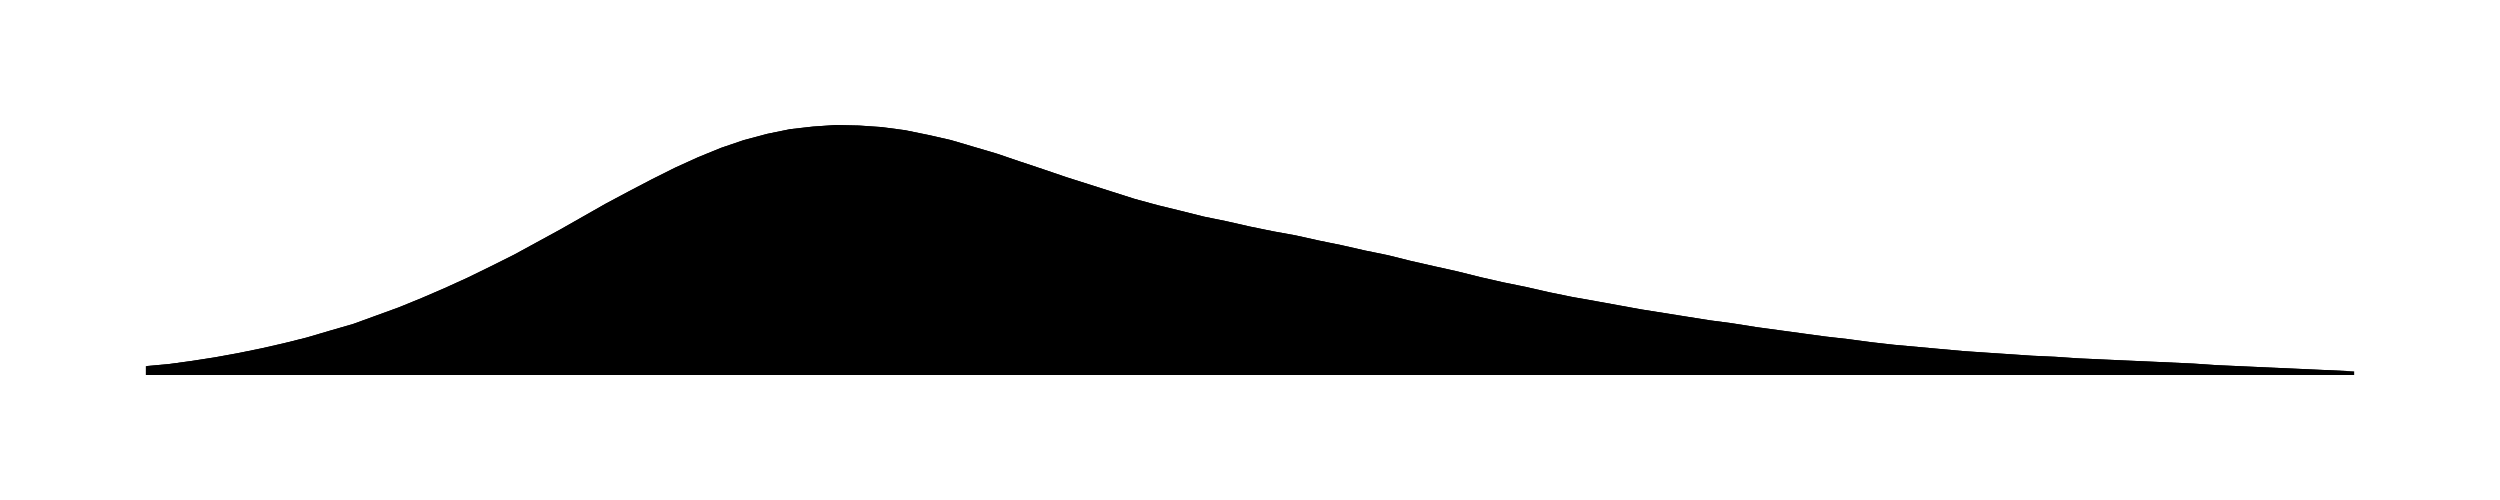
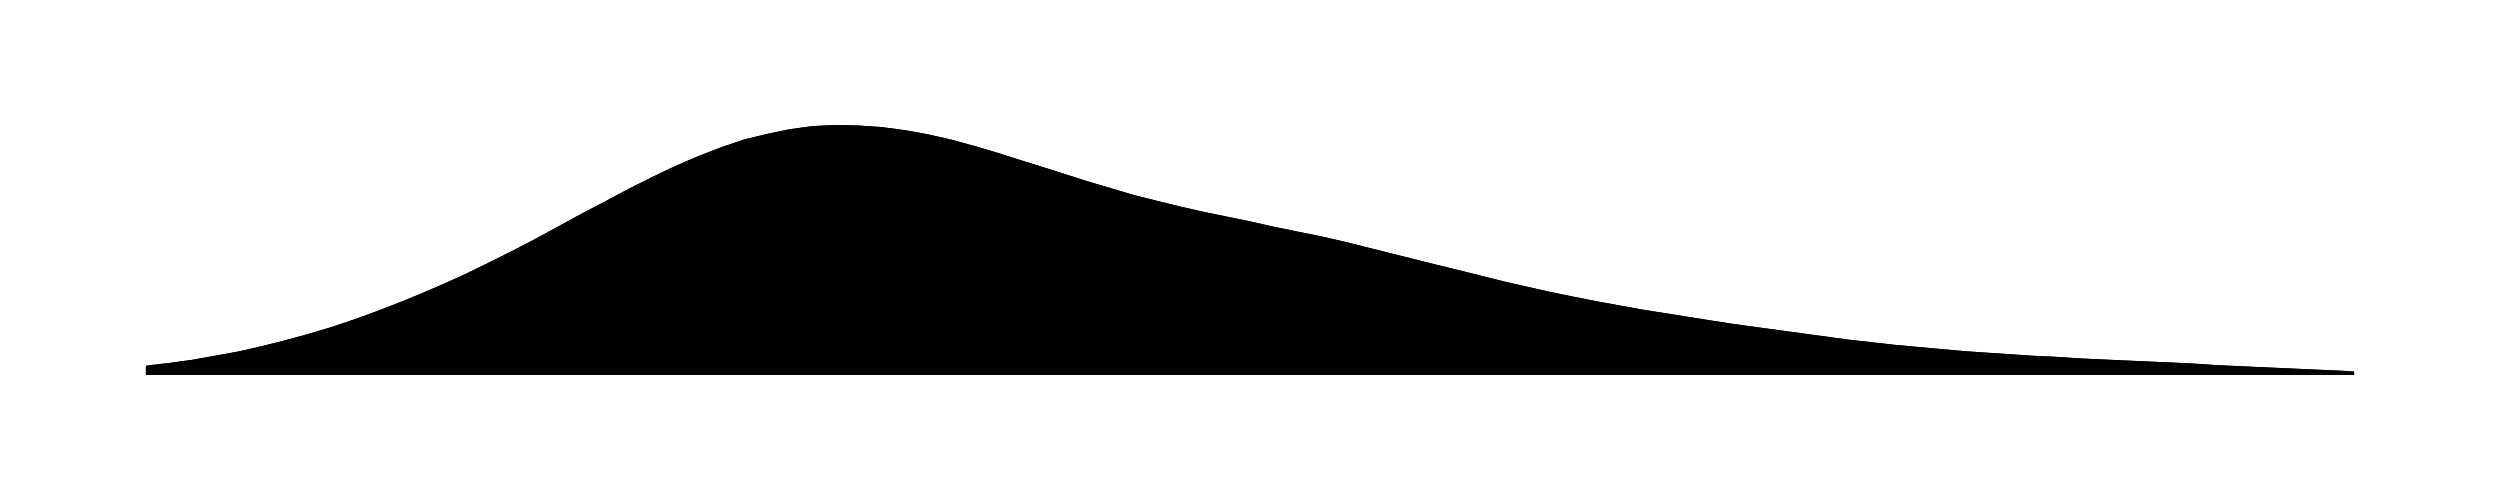
<svg xmlns="http://www.w3.org/2000/svg" viewBox="0 0 480 96">
-   <path id="a" d="M28.0 70.3L32.4 69.9L36.8 69.3L41.3 68.6L45.7 67.8L50.1 66.9L54.5 65.9L58.9 64.8L63.3 63.5L67.8 62.2L72.2 60.6L76.6 59.0L81.0 57.2L85.4 55.3L89.8 53.3L94.3 51.1L98.7 48.9L103.1 46.5L107.5 44.1L111.9 41.6L116.3 39.1L120.8 36.7L125.2 34.4L129.6 32.2L134.0 30.2L138.4 28.4L142.8 26.9L147.3 25.7L151.7 24.8L156.1 24.3L160.5 24.0L164.9 24.1L169.3 24.4L173.8 25.0L178.2 25.9L182.6 26.9L187.0 28.2L191.4 29.5L195.8 31.0L200.3 32.5L204.7 34.0L209.1 35.4L213.5 36.8L217.9 38.2L222.3 39.4L226.8 40.5L231.2 41.6L235.6 42.5L240.0 43.5L244.4 44.4L248.8 45.2L253.3 46.2L257.7 47.1L262.1 48.1L266.5 49.0L270.9 50.1L275.3 51.1L279.8 52.1L284.2 53.2L288.6 54.2L293.0 55.1L297.4 56.1L301.8 57.0L306.3 57.8L310.7 58.6L315.1 59.4L319.5 60.1L323.9 60.8L328.3 61.5L332.8 62.1L337.2 62.8L341.6 63.4L346.0 64.0L350.4 64.6L354.8 65.1L359.3 65.7L363.7 66.2L368.1 66.6L372.5 67.0L376.9 67.4L381.3 67.7L385.8 68.0L390.2 68.3L394.6 68.5L399.0 68.8L403.4 69.0L407.8 69.2L412.3 69.4L416.7 69.6L421.1 69.8L425.5 70.1L429.9 70.3L434.3 70.5L438.8 70.7L443.2 70.9L447.6 71.1L452.0 71.3V72H28.0Z" />
-   <path id="t" d="M28.0 70.3L32.4 69.9L36.8 69.3L41.3 68.6L45.7 67.8L50.1 66.9L54.5 65.9L58.9 64.8L63.3 63.5L67.8 62.2L72.2 60.6L76.6 59.0L81.0 57.2L85.4 55.3L89.8 53.3L94.3 51.1L98.7 48.9L103.1 46.5L107.5 44.1L111.9 41.6L116.3 39.1L120.8 36.7L125.2 34.4L129.6 32.2L134.0 30.2L138.4 28.4L142.8 26.9L147.3 25.7L151.7 24.8L156.1 24.3L160.5 24.0L164.9 24.1L169.3 24.4L173.8 25.0L178.2 25.9L182.6 26.9L187.0 28.2L191.4 29.5L195.8 31.0L200.3 32.5L204.7 34.0L209.1 35.4L213.5 36.8L217.9 38.2L222.3 39.4L226.8 40.5L231.2 41.6L235.6 42.5L240.0 43.5L244.4 44.4L248.8 45.2L253.3 46.2L257.7 47.1L262.1 48.1L266.5 49.0L270.9 50.1L275.3 51.1L279.8 52.1L284.2 53.2L288.6 54.2L293.0 55.1L297.4 56.1L301.8 57.0L306.3 57.8L310.7 58.6L315.1 59.4L319.5 60.1L323.9 60.8L328.3 61.5L332.8 62.1L337.2 62.8L341.6 63.4L346.0 64.0L350.4 64.6L354.8 65.1L359.3 65.7L363.7 66.2L368.1 66.6L372.5 67.0L376.9 67.4L381.3 67.7L385.8 68.0L390.2 68.3L394.6 68.5L399.0 68.8L403.4 69.0L407.8 69.2L412.3 69.4L416.7 69.6L421.1 69.8L425.5 70.1L429.9 70.3L434.3 70.5L438.8 70.7L443.2 70.9L447.6 71.1L452.0 71.3" />
+   <path id="a" d="M28.0 70.2L32.4 69.7L36.8 69.1L41.3 68.3L45.7 67.5L50.1 66.5L54.5 65.4L58.9 64.2L63.3 62.9L67.8 61.4L72.2 59.8L76.6 58.1L81.0 56.3L85.4 54.4L89.8 52.4L94.3 50.2L98.7 48.0L103.1 45.7L107.5 43.3L111.9 40.9L116.3 38.6L120.8 36.2L125.2 34.0L129.6 31.9L134.0 30.0L138.4 28.3L142.8 26.8L147.3 25.7L151.7 24.8L156.1 24.2L160.5 24.0L164.9 24.1L169.3 24.4L173.8 25.0L178.2 25.8L182.6 26.8L187.0 28.0L191.4 29.3L195.8 30.7L200.3 32.1L204.7 33.5L209.1 34.9L213.5 36.2L217.9 37.5L222.3 38.6L226.8 39.7L231.2 40.7L235.6 41.6L240.0 42.5L244.4 43.5L248.8 44.4L253.3 45.3L257.7 46.3L262.1 47.4L266.5 48.5L270.9 49.6L275.3 50.7L279.8 51.8L284.2 52.9L288.6 54.0L293.0 55.0L297.4 56.0L301.8 56.9L306.3 57.8L310.7 58.6L315.1 59.4L319.5 60.1L323.9 60.8L328.3 61.5L332.8 62.2L337.2 62.8L341.6 63.4L346.0 64.0L350.4 64.6L354.8 65.2L359.3 65.7L363.7 66.2L368.1 66.6L372.5 67.0L376.9 67.4L381.3 67.7L385.8 68.0L390.2 68.3L394.6 68.5L399.0 68.8L403.4 69.0L407.8 69.2L412.3 69.4L416.7 69.6L421.1 69.8L425.5 70.1L429.9 70.3L434.3 70.5L438.8 70.7L443.2 70.9L447.6 71.1L452.0 71.3V72H28.0Z" />
+   <path id="t" d="M28.0 70.2L32.4 69.7L36.8 69.1L41.3 68.3L45.7 67.5L50.1 66.5L54.5 65.4L58.9 64.2L63.3 62.9L67.8 61.4L72.2 59.8L76.6 58.1L81.0 56.3L85.4 54.4L89.8 52.4L94.3 50.2L98.7 48.0L103.1 45.7L107.5 43.3L111.9 40.9L116.3 38.6L120.8 36.2L125.2 34.0L129.6 31.9L134.0 30.0L138.4 28.3L142.8 26.8L147.3 25.7L151.7 24.8L156.1 24.2L160.5 24.0L164.9 24.1L169.3 24.4L173.8 25.0L178.2 25.8L182.6 26.8L187.0 28.0L191.4 29.3L195.8 30.7L200.3 32.1L204.7 33.5L209.1 34.9L213.5 36.2L217.9 37.5L222.3 38.6L226.8 39.7L231.2 40.7L235.6 41.6L240.0 42.5L244.4 43.5L248.8 44.4L253.3 45.3L257.7 46.3L262.1 47.4L266.5 48.5L270.9 49.6L275.3 50.7L279.8 51.8L284.2 52.9L288.6 54.0L293.0 55.0L297.4 56.0L301.8 56.9L306.3 57.8L310.7 58.6L315.1 59.4L319.5 60.1L323.9 60.8L328.3 61.5L332.8 62.2L337.2 62.8L341.6 63.4L346.0 64.0L350.4 64.6L354.8 65.2L359.3 65.7L363.7 66.2L368.1 66.6L372.5 67.0L376.9 67.4L381.3 67.7L385.8 68.0L390.2 68.3L394.6 68.5L399.0 68.8L403.4 69.0L407.8 69.2L412.3 69.4L416.7 69.6L421.1 69.8L425.5 70.1L429.9 70.3L434.3 70.5L438.8 70.7L443.2 70.9L447.6 71.1L452.0 71.3" />
</svg>
